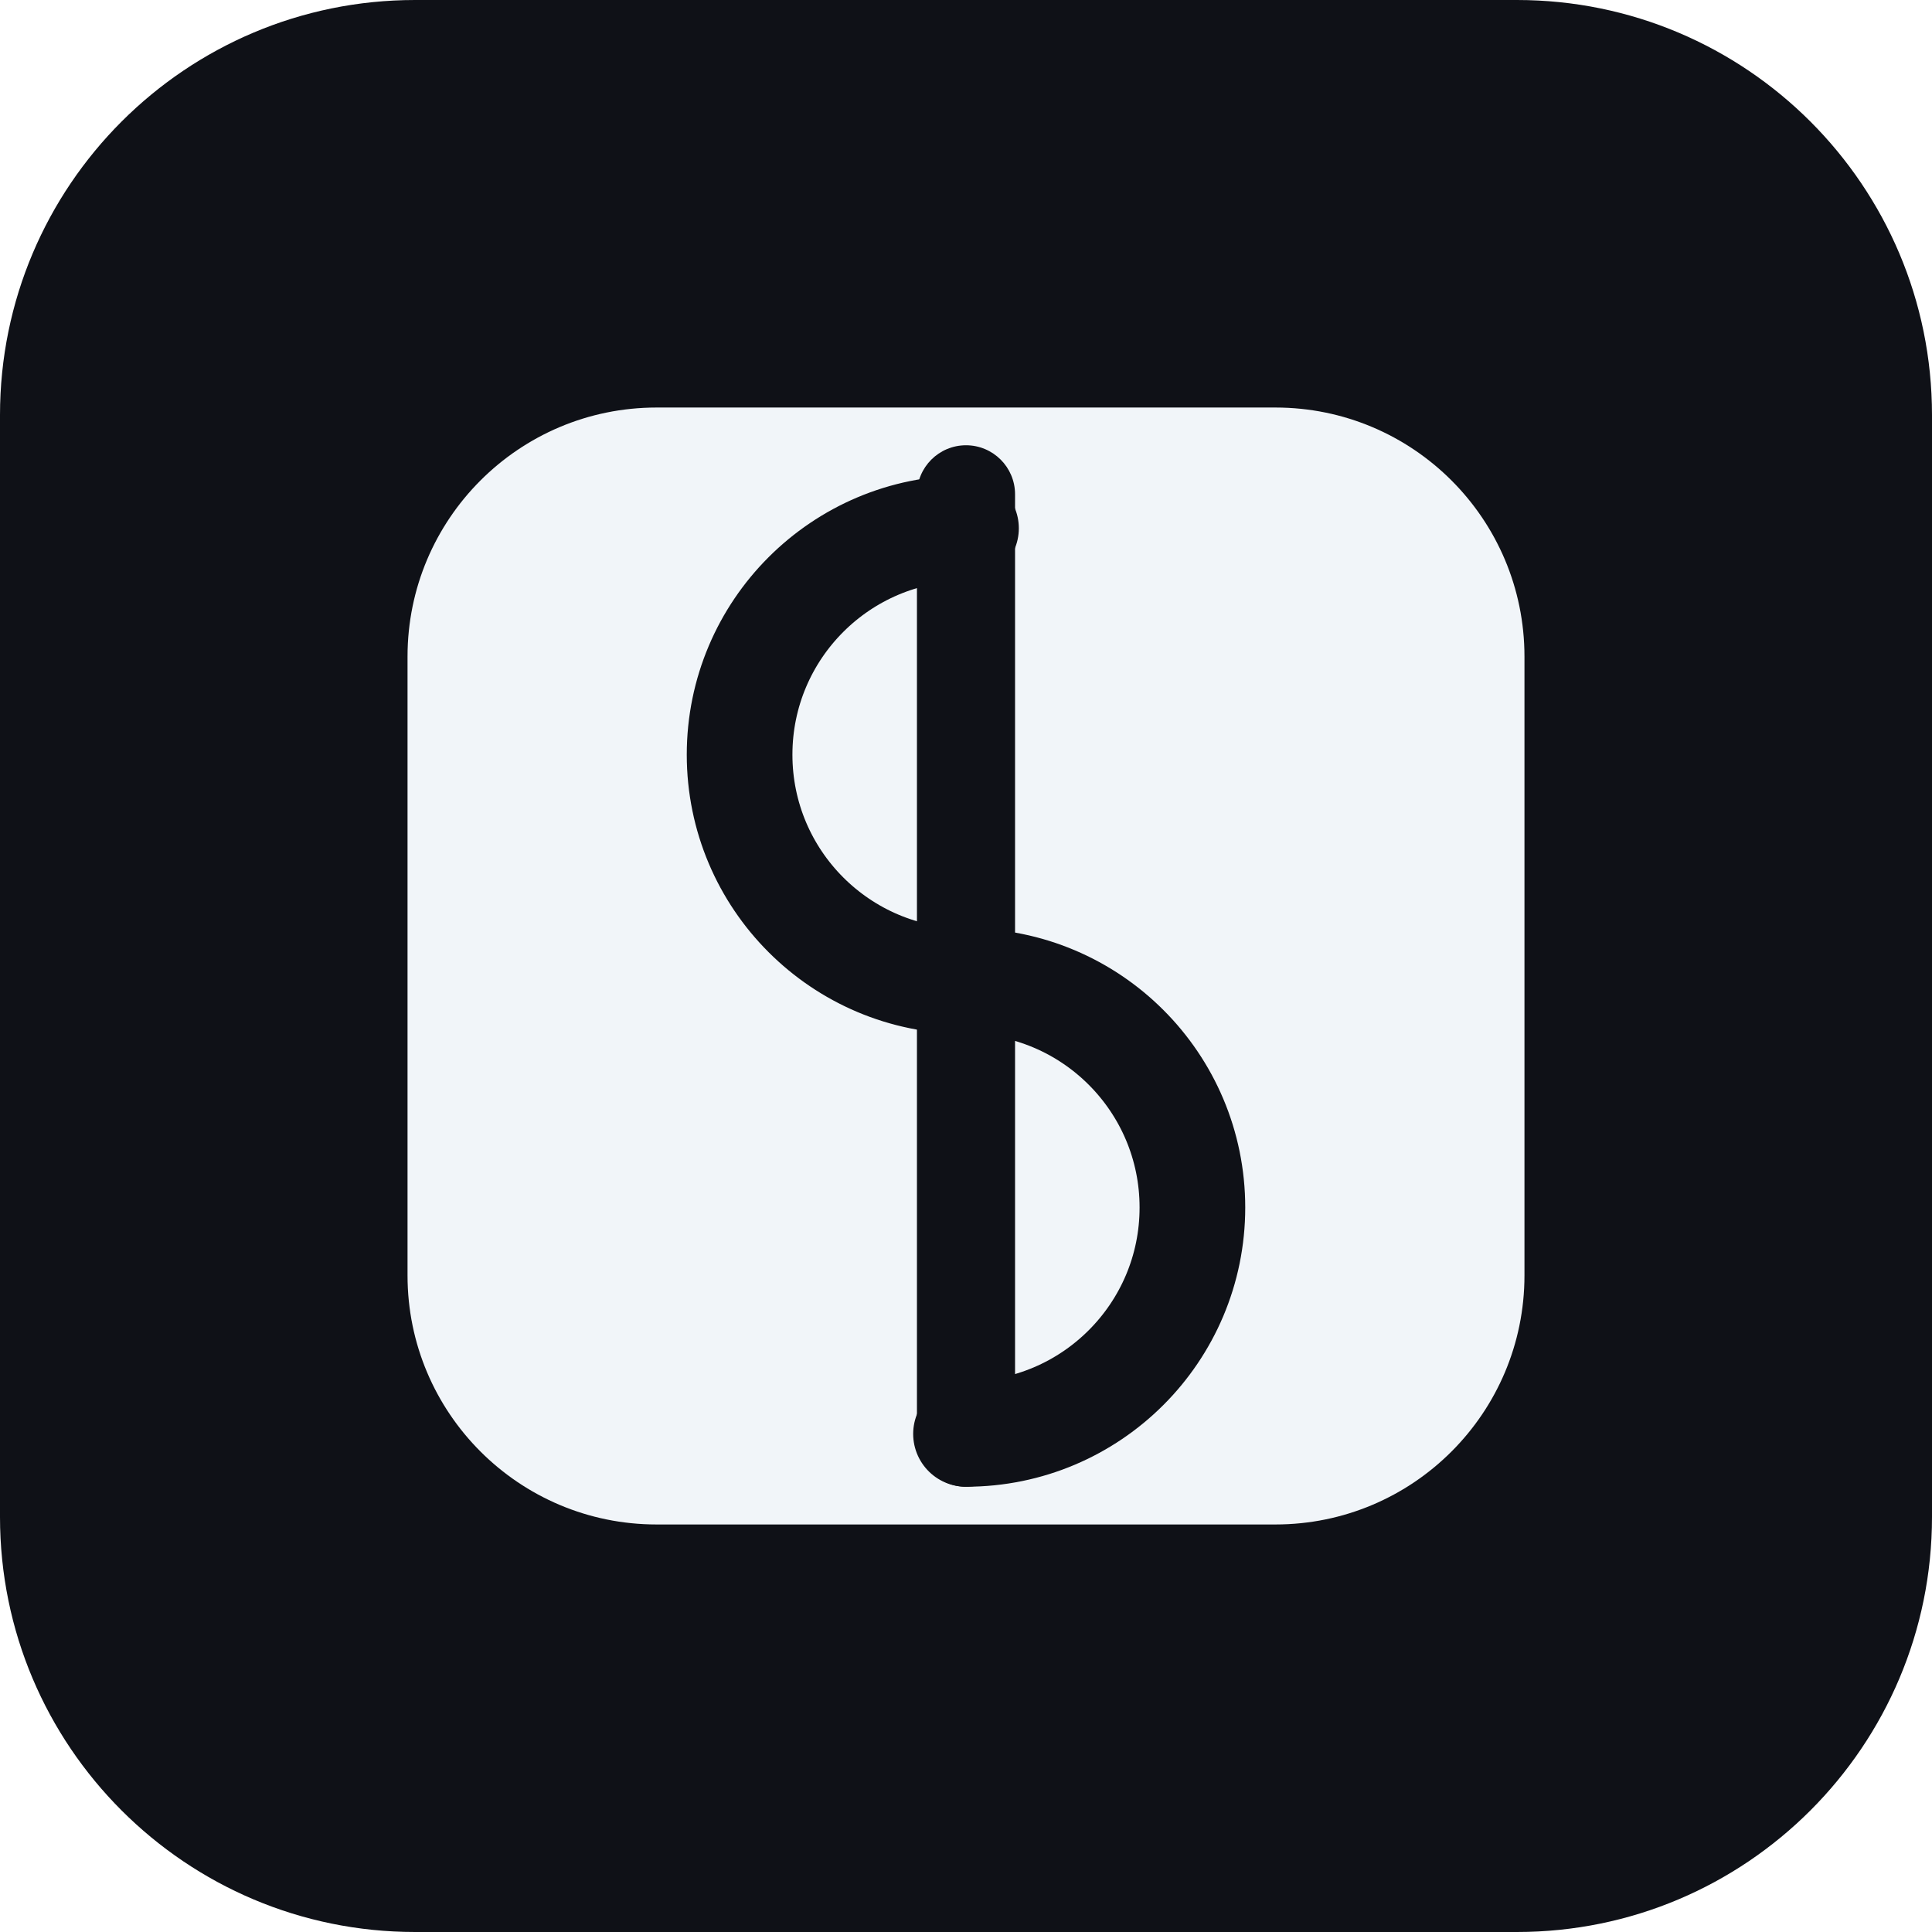
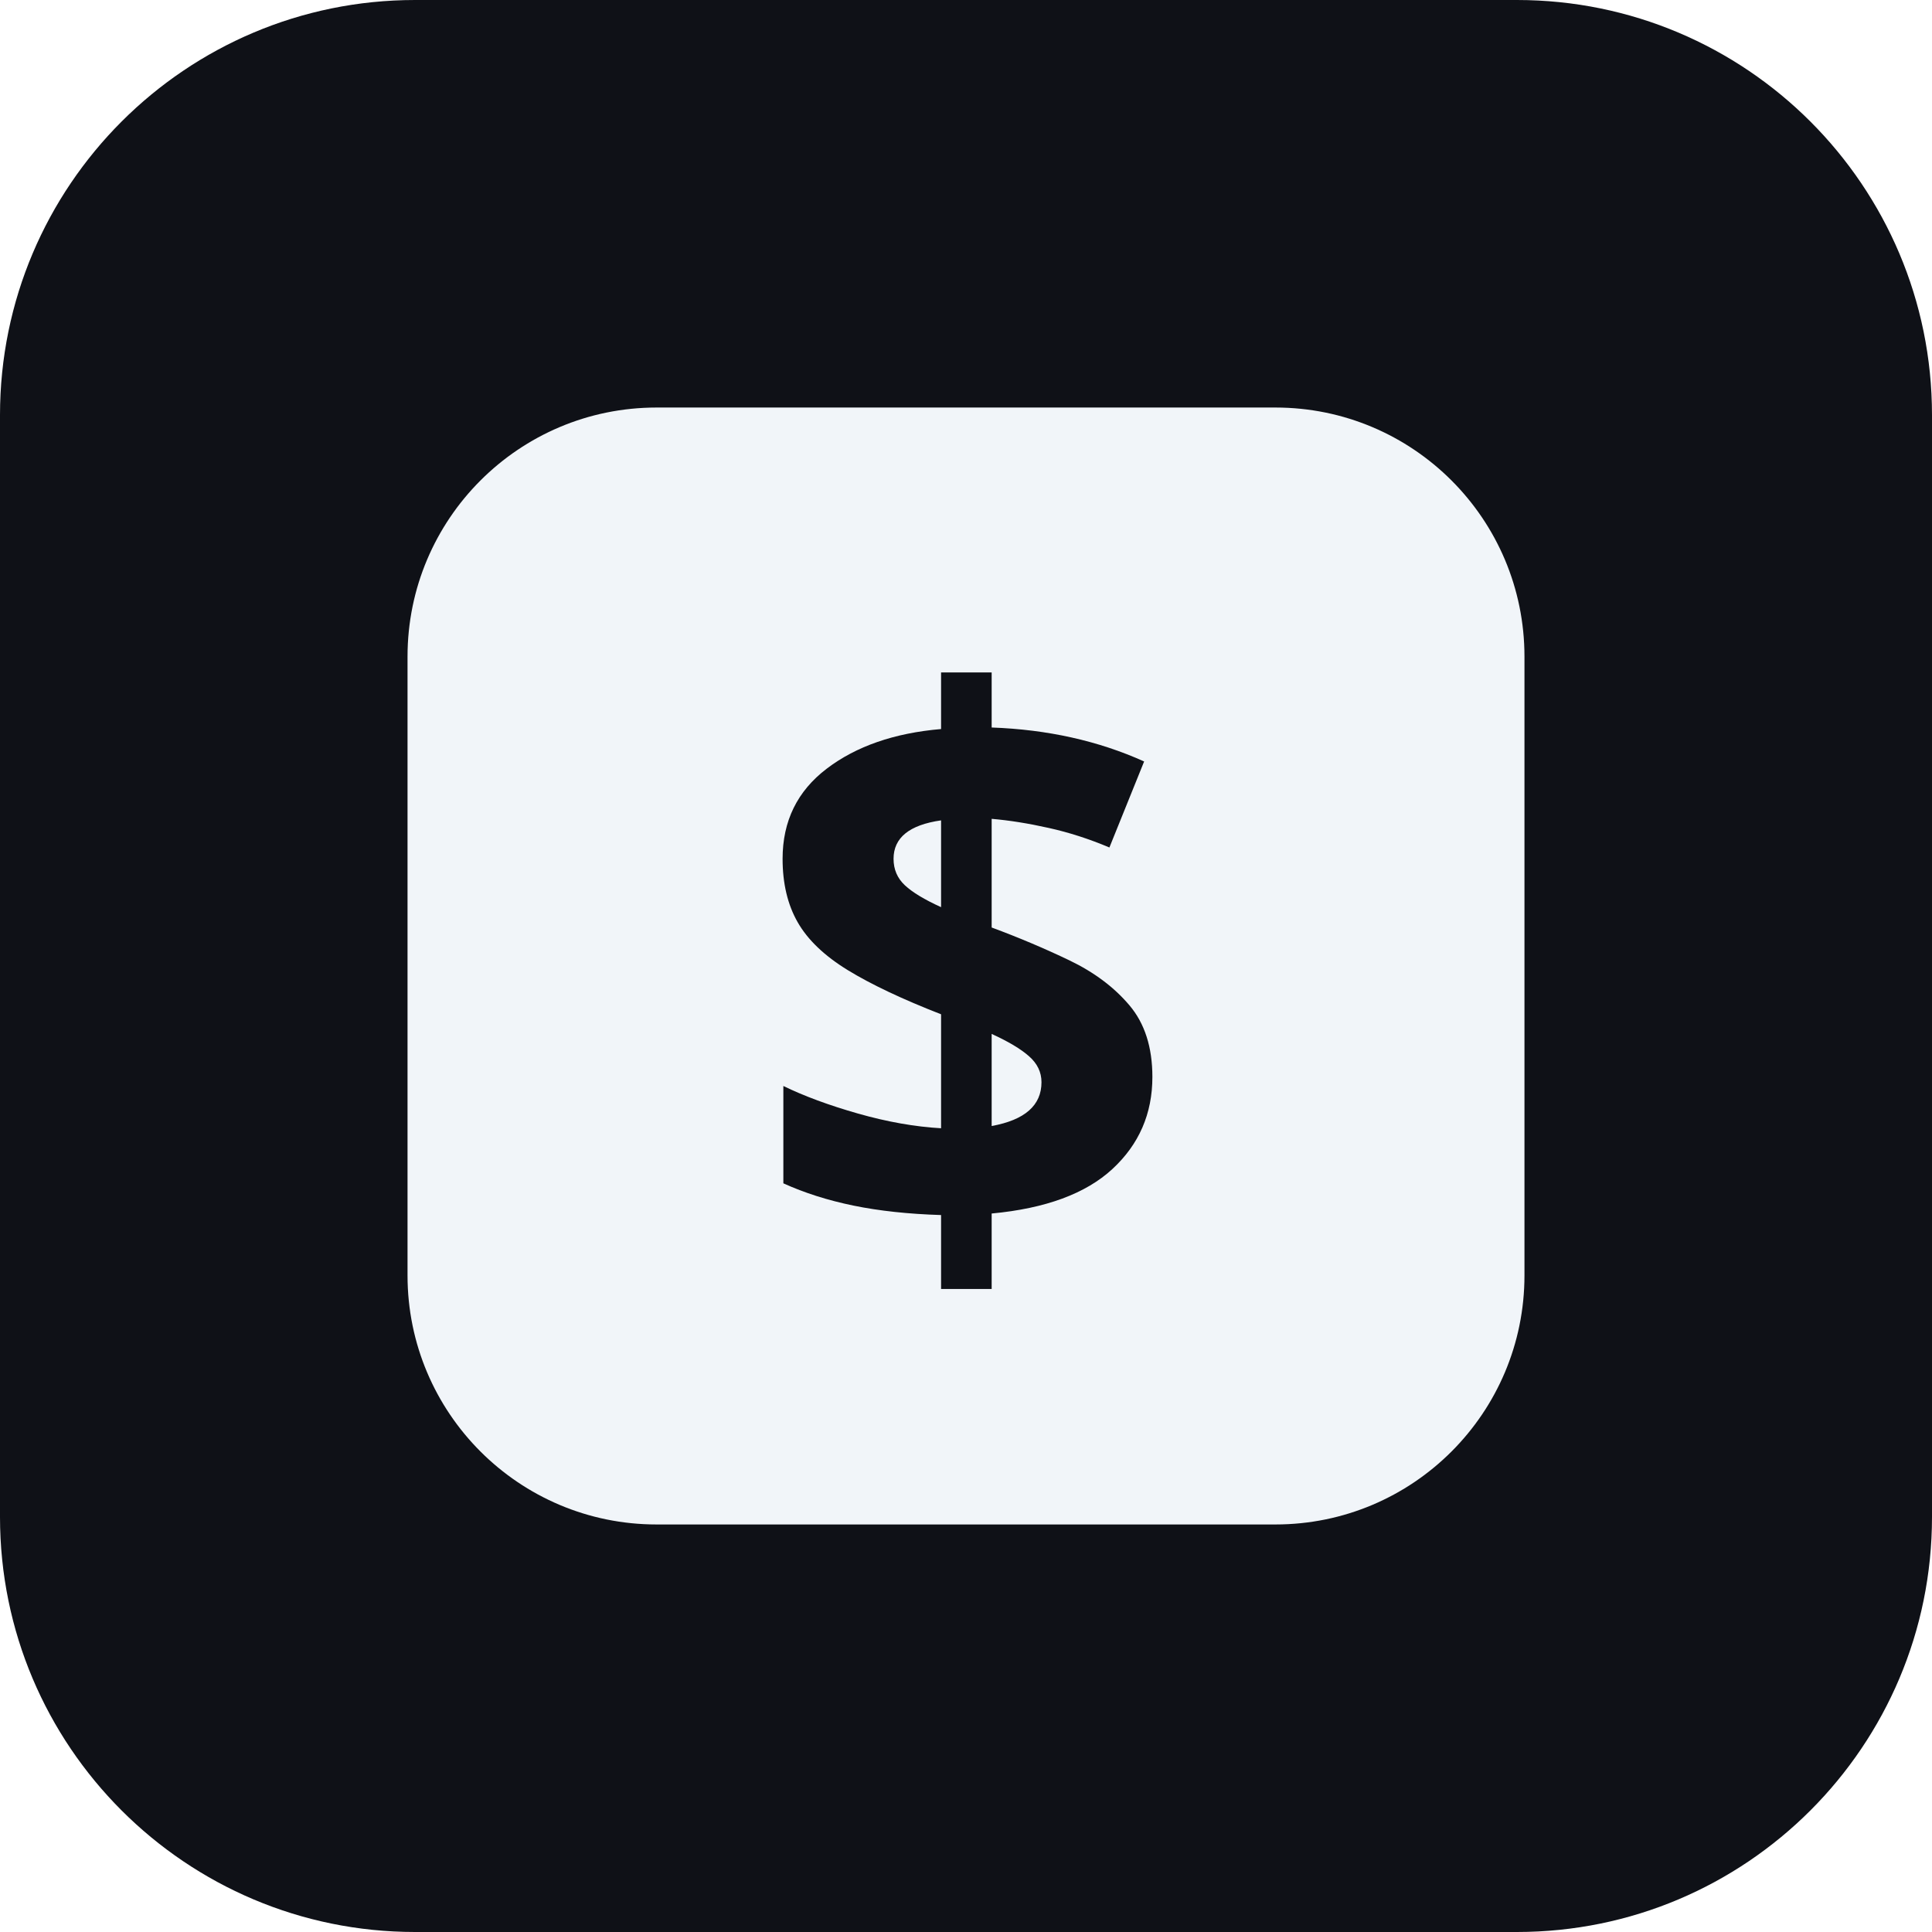
<svg xmlns="http://www.w3.org/2000/svg" viewBox="0 0 512 512">
  <rect width="512" height="512" rx="110" fill="#0f1117" />
  <rect x="108" y="108" width="296" height="296" rx="66" fill="#f1f5f9" />
-   <path d="M 256,140 A 60,60 0 0,0 256,260" fill="none" stroke="#0f1117" stroke-width="28" stroke-linecap="round" />
-   <path d="M 256,260 A 60,60 0 0,1 256,380" fill="none" stroke="#0f1117" stroke-width="28" stroke-linecap="round" />
-   <rect x="243" y="118" width="26" height="276" rx="13" fill="#0f1117" />
+   <text x="256" y="330" font-family="sans-serif" font-weight="bold" font-size="200" fill="#0f1117" text-anchor="middle">$</text>
</svg>
